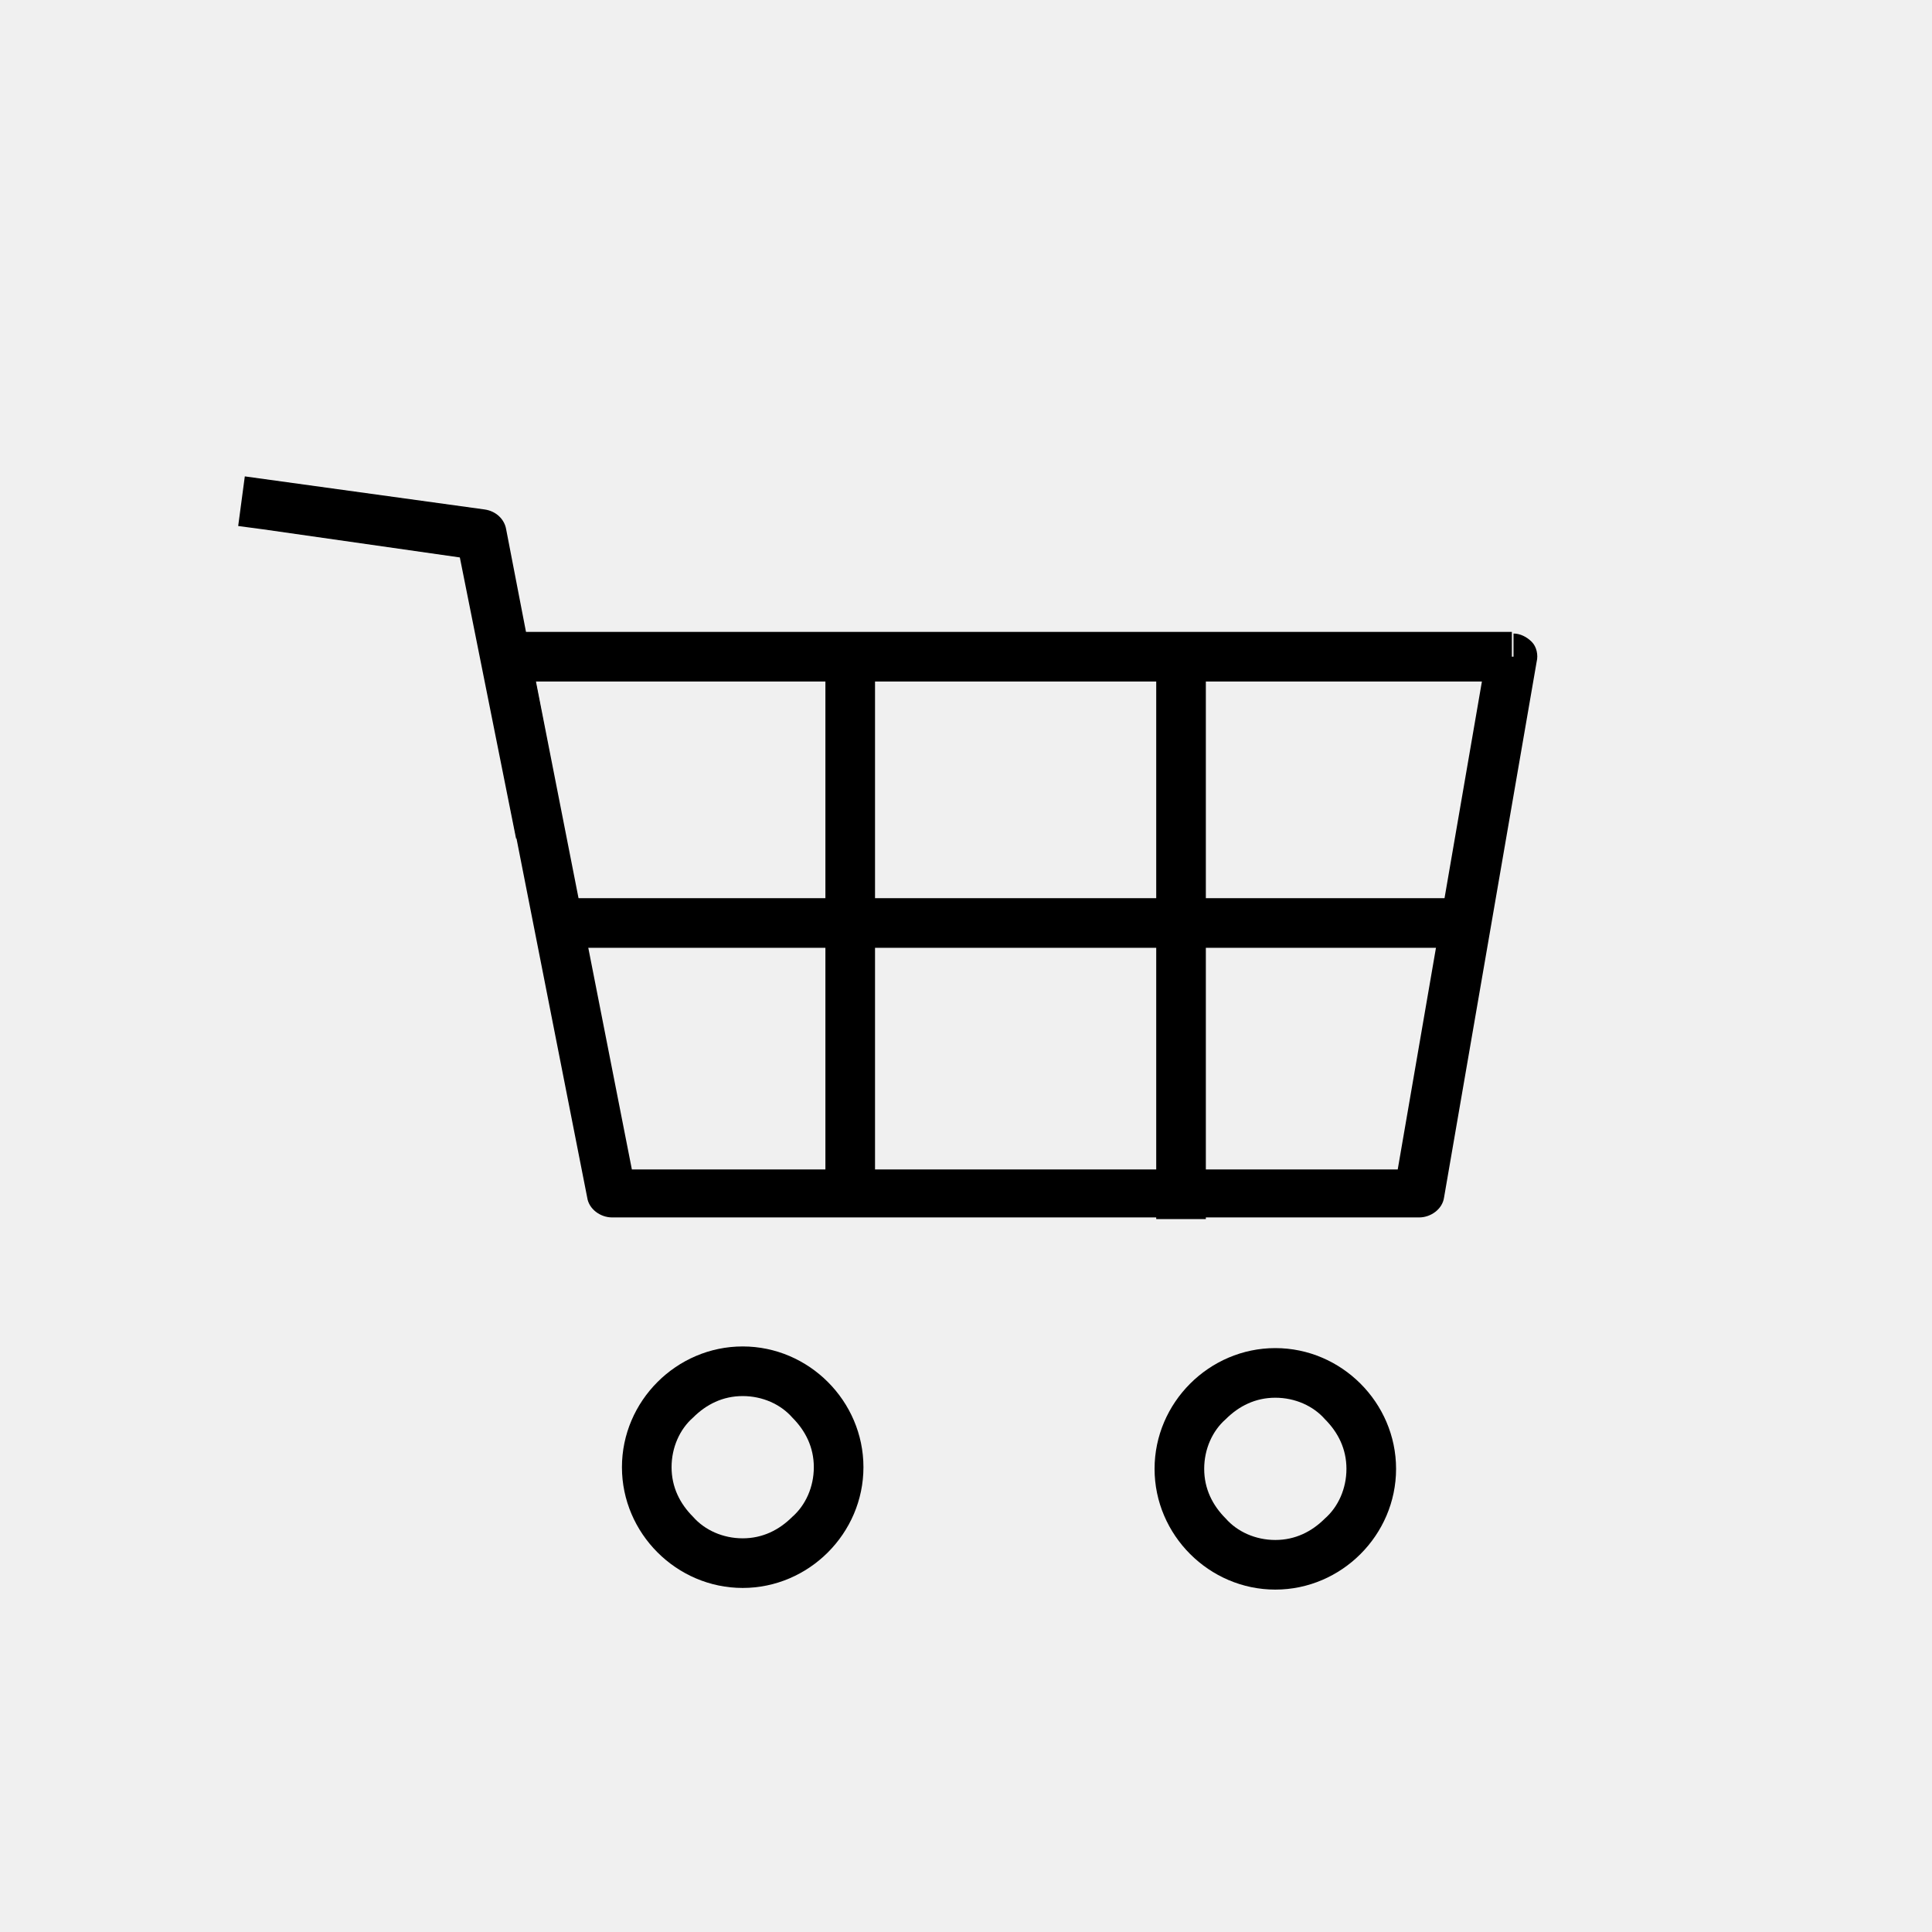
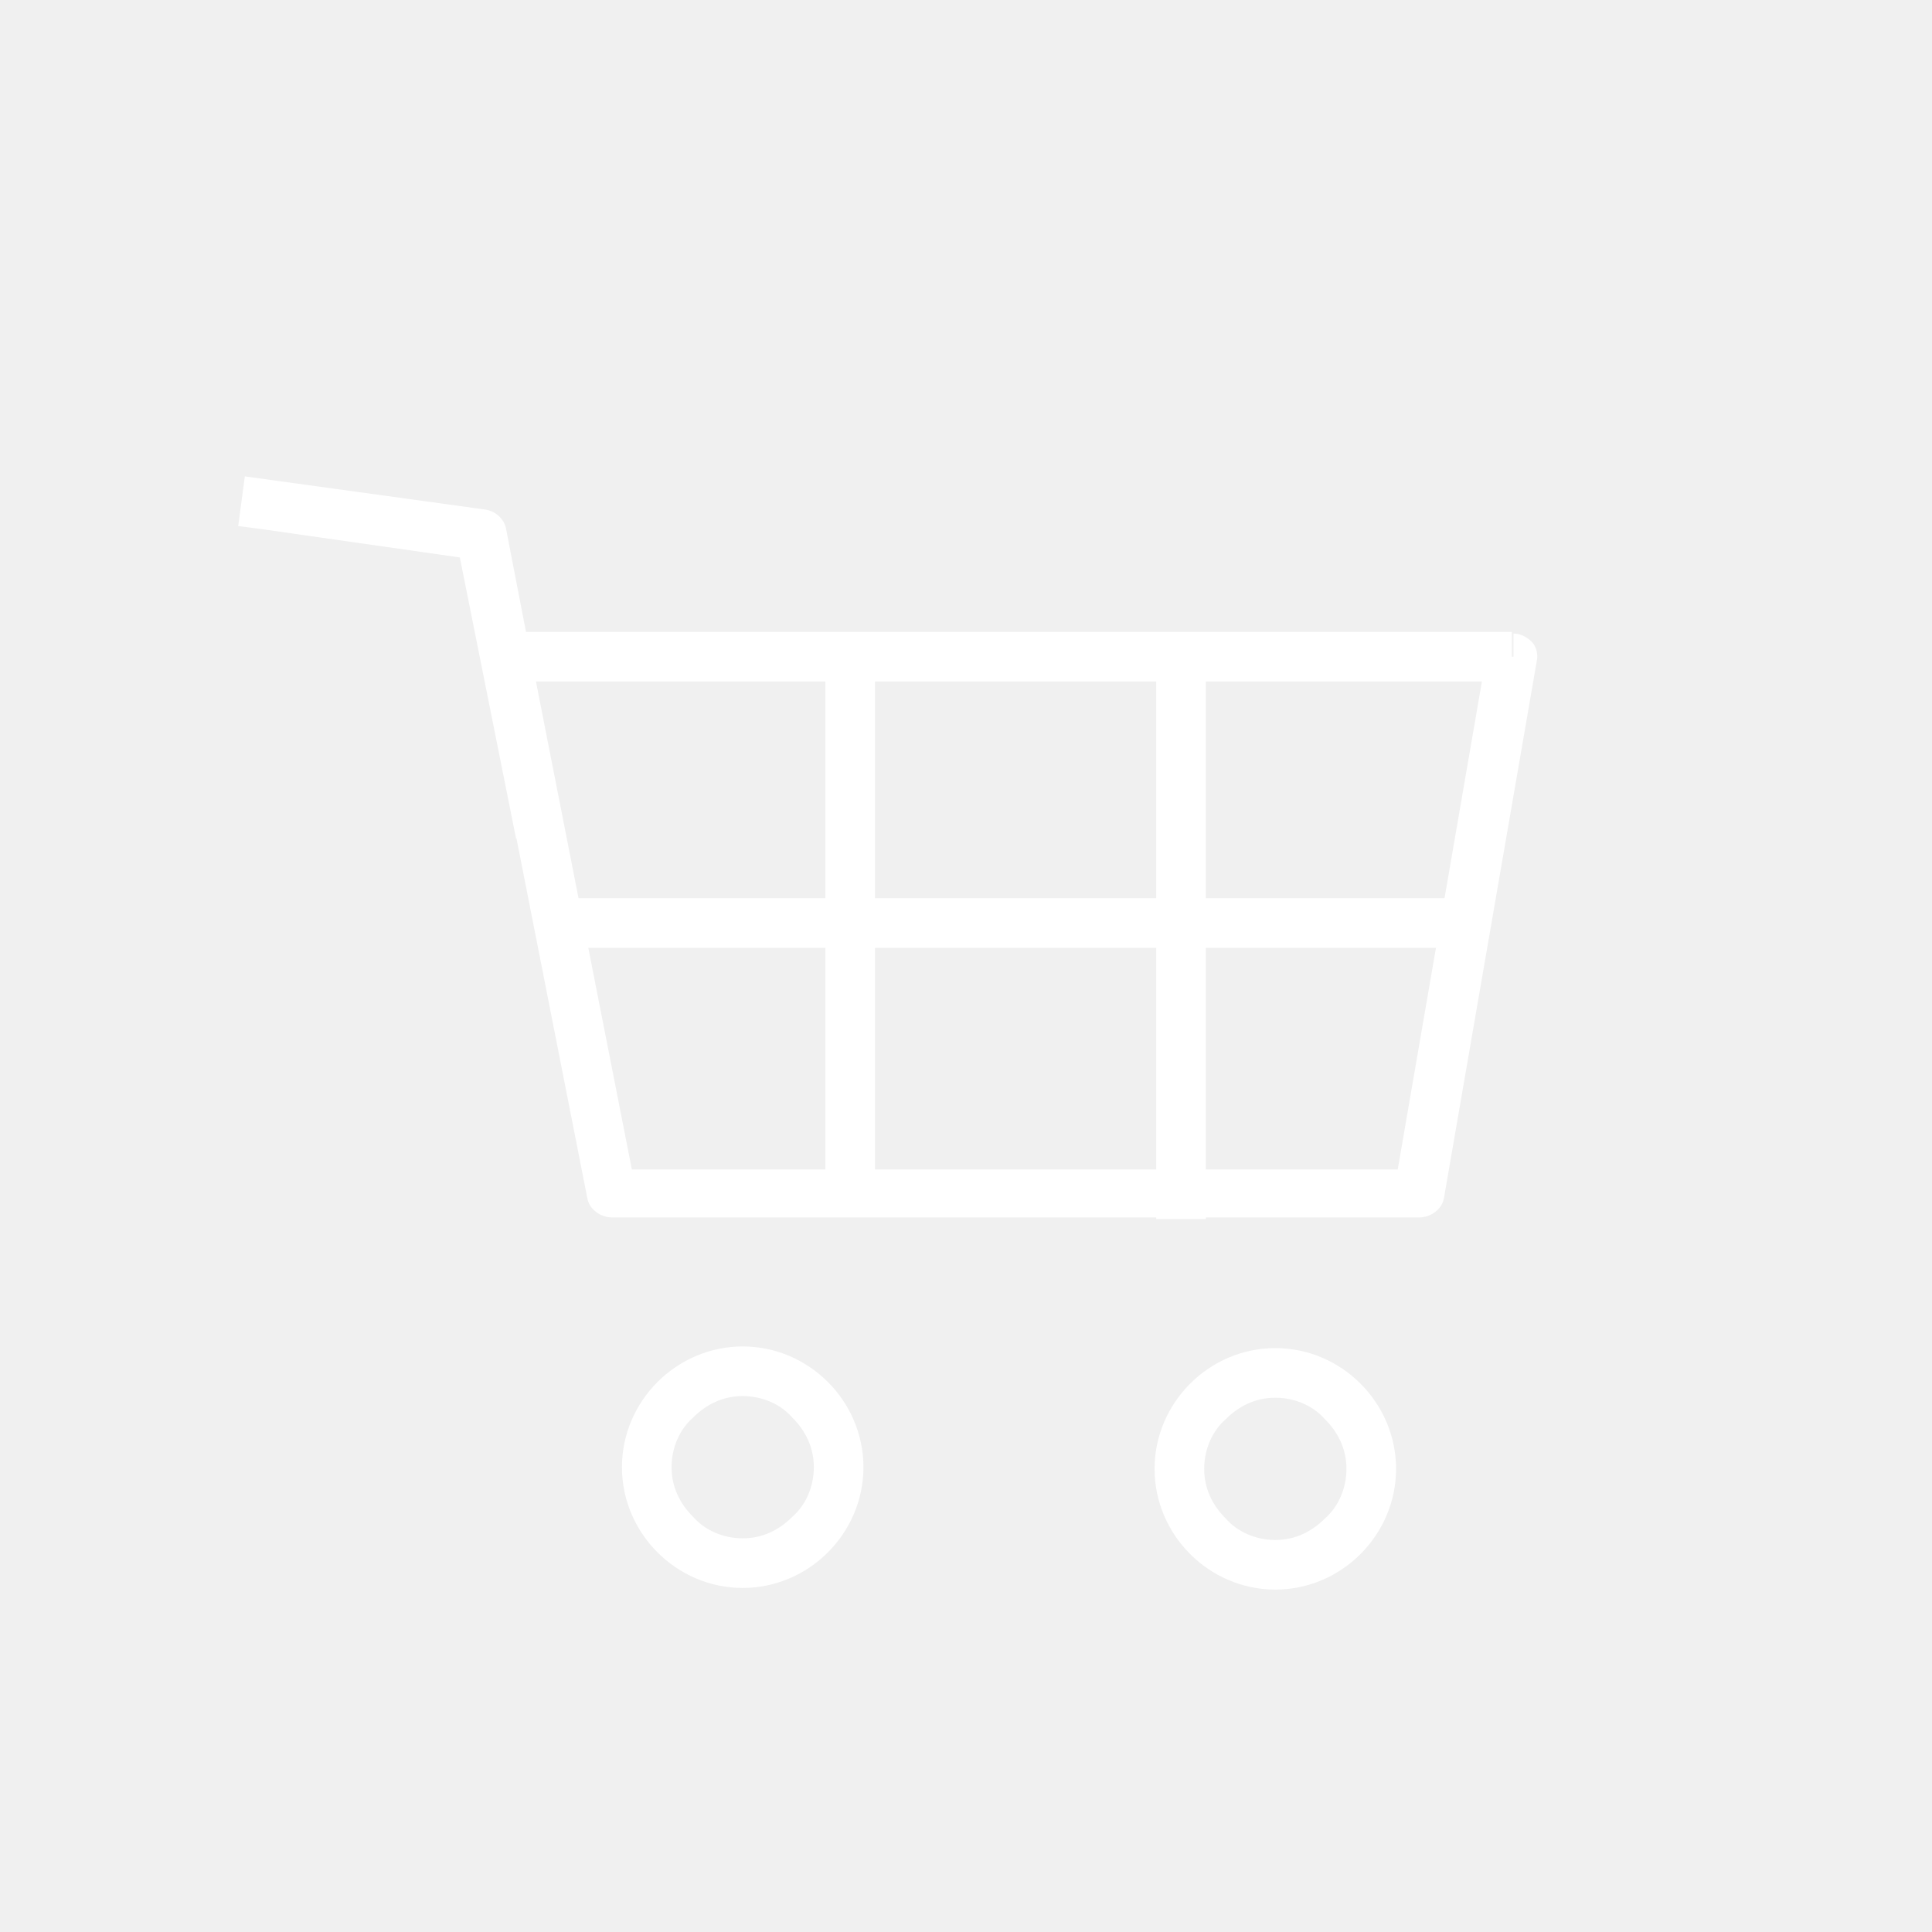
<svg xmlns="http://www.w3.org/2000/svg" version="1.2" baseProfile="tiny" id="Calque_1" x="0px" y="0px" width="116.8px" height="116.8px" viewBox="0 0 116.8 116.8" overflow="visible" xml:space="preserve">
  <g>
-     <path fill="param(fill)" d="M91.4,39.7l-1.5-0.3l-5.4,31.3l-46.3,0l-5.8-29.5l59,0L91.4,39.7l-1.5-0.3L91.4,39.7v-1.5H30.6   c-0.5,0-0.9,0.2-1.2,0.5c-0.3,0.3-0.4,0.8-0.3,1.2l6.4,32.5c0.1,0.7,0.8,1.2,1.5,1.2h48.8c0.7,0,1.4-0.5,1.5-1.2L92.9,40   c0.1-0.4,0-0.9-0.3-1.2c-0.3-0.3-0.7-0.5-1.1-0.5V39.7z" />
-     <path fill="param(fill)" d="M15.9,32l11.9,1.7l3.4,17l2.9-0.6L30.6,32c-0.1-0.6-0.6-1.1-1.3-1.2l-14.5-2l-0.4,3L15.9,32z" />
-     <path fill="param(fill)" d="M77.1,83v1.5c1.2,0,2.3,0.5,3,1.3c0.8,0.8,1.3,1.8,1.3,3c0,1.2-0.5,2.3-1.3,3c-0.8,0.8-1.8,1.3-3,1.3   c-1.2,0-2.3-0.5-3-1.3c-0.8-0.8-1.3-1.8-1.3-3c0-1.2,0.5-2.3,1.3-3c0.8-0.8,1.8-1.3,3-1.3V83v-1.5c-4,0-7.3,3.3-7.3,7.3   c0,4,3.3,7.3,7.3,7.3c4,0,7.3-3.3,7.3-7.3c0-4-3.3-7.3-7.3-7.3V83z" />
-     <path fill="param(fill)" d="M44.9,82.9v1.5c1.2,0,2.3,0.5,3,1.3c0.8,0.8,1.3,1.8,1.3,3c0,1.2-0.5,2.3-1.3,3c-0.8,0.8-1.8,1.3-3,1.3   c-1.2,0-2.3-0.5-3-1.3c-0.8-0.8-1.3-1.8-1.3-3c0-1.2,0.5-2.3,1.3-3c0.8-0.8,1.8-1.3,3-1.3V82.9v-1.5c-4,0-7.3,3.3-7.3,7.3   c0,4,3.3,7.3,7.3,7.3c4,0,7.3-3.3,7.3-7.3c0-4-3.3-7.3-7.3-7.3V82.9z" />
-     <polyline fill="param(fill)" points="69.9,40.1 69.9,73.7 72.9,73.7 72.9,40.1  " />
-     <polyline fill="param(fill)" points="49.9,38.6 49.9,71.2 52.9,71.2 52.9,38.6  " />
-     <polyline fill="param(fill)" points="32.9,57.3 89.7,57.3 89.7,54.3 32.9,54.3  " />
+     <path fill="#FFFFFF" d="M91.4,39.7l-1.5-0.3l-5.4,31.3l-46.3,0l-5.8-29.5l59,0L91.4,39.7l-1.5-0.3L91.4,39.7v-1.5H30.6   c-0.5,0-0.9,0.2-1.2,0.5c-0.3,0.3-0.4,0.8-0.3,1.2l6.4,32.5c0.1,0.7,0.8,1.2,1.5,1.2h48.8c0.7,0,1.4-0.5,1.5-1.2L92.9,40   c0.1-0.4,0-0.9-0.3-1.2c-0.3-0.3-0.7-0.5-1.1-0.5V39.7z" />
+     <path fill="#FFFFFF" d="M15.9,32l11.9,1.7l3.4,17l2.9-0.6L30.6,32c-0.1-0.6-0.6-1.1-1.3-1.2l-14.5-2l-0.4,3L15.9,32z" />
+     <path fill="#FFFFFF" d="M77.1,83v1.5c1.2,0,2.3,0.5,3,1.3c0.8,0.8,1.3,1.8,1.3,3c0,1.2-0.5,2.3-1.3,3c-0.8,0.8-1.8,1.3-3,1.3   c-1.2,0-2.3-0.5-3-1.3c-0.8-0.8-1.3-1.8-1.3-3c0-1.2,0.5-2.3,1.3-3c0.8-0.8,1.8-1.3,3-1.3V83v-1.5c-4,0-7.3,3.3-7.3,7.3   c0,4,3.3,7.3,7.3,7.3c4,0,7.3-3.3,7.3-7.3c0-4-3.3-7.3-7.3-7.3V83z" />
+     <path fill="#FFFFFF" d="M44.9,82.9v1.5c1.2,0,2.3,0.5,3,1.3c0.8,0.8,1.3,1.8,1.3,3c0,1.2-0.5,2.3-1.3,3c-0.8,0.8-1.8,1.3-3,1.3   c-1.2,0-2.3-0.5-3-1.3c-0.8-0.8-1.3-1.8-1.3-3c0-1.2,0.5-2.3,1.3-3c0.8-0.8,1.8-1.3,3-1.3V82.9v-1.5c-4,0-7.3,3.3-7.3,7.3   c0,4,3.3,7.3,7.3,7.3c4,0,7.3-3.3,7.3-7.3c0-4-3.3-7.3-7.3-7.3V82.9z" />
+     <polyline fill="#FFFFFF" points="69.9,40.1 69.9,73.7 72.9,73.7 72.9,40.1  " />
+     <polyline fill="#FFFFFF" points="49.9,38.6 49.9,71.2 52.9,71.2 52.9,38.6  " />
+     <polyline fill="#FFFFFF" points="32.9,57.3 89.7,57.3 89.7,54.3 32.9,54.3  " />
  </g>
</svg>
